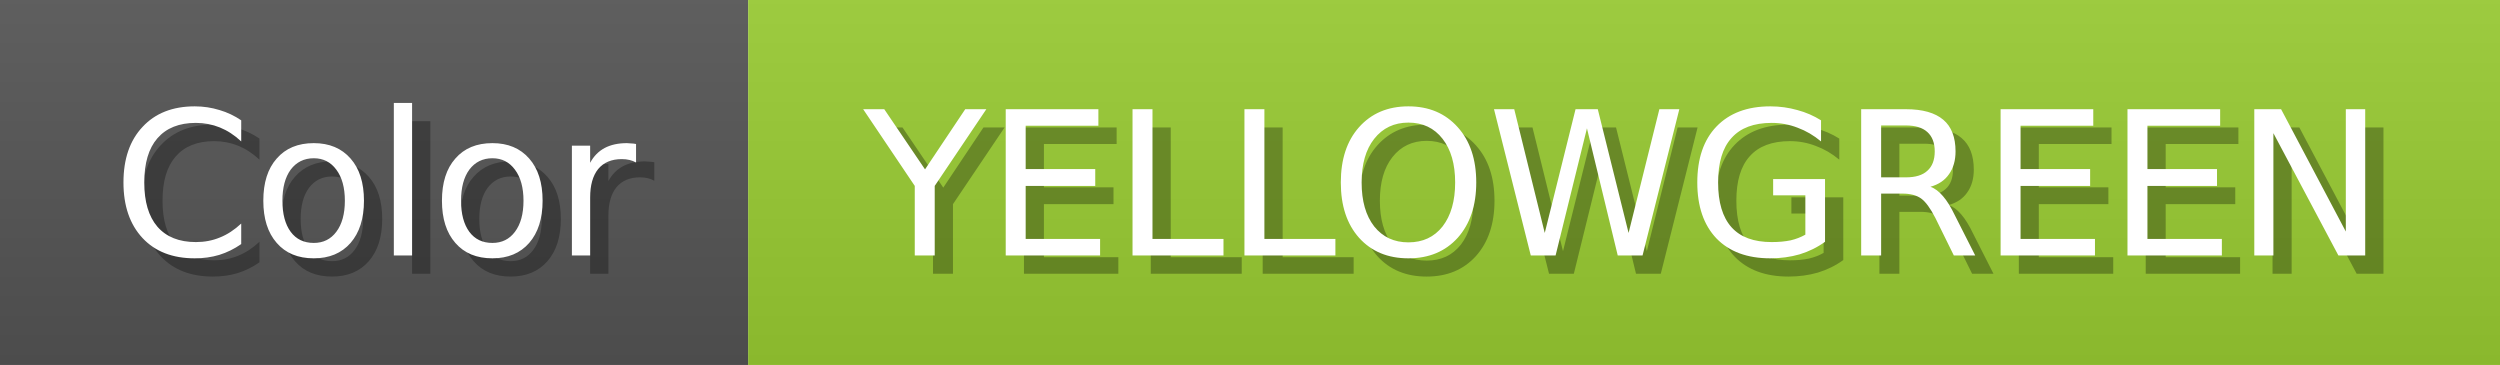
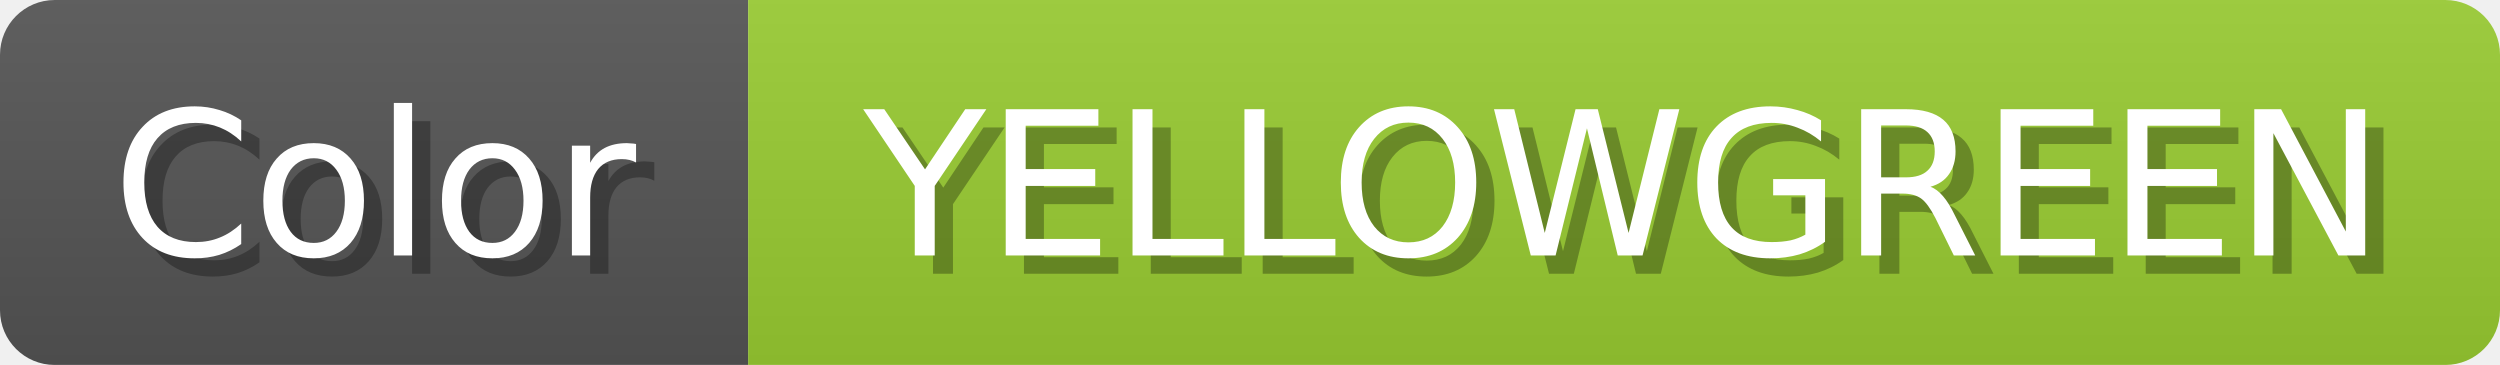
<svg xmlns="http://www.w3.org/2000/svg" width="137" height="20">
  <linearGradient id="b" x2="0" y2="100%">
    <stop offset="0" stop-color="#bbb" stop-opacity=".1" />
    <stop offset="1" stop-opacity=".1" />
  </linearGradient>
-   <mask id="{{ mask id }}">
+   <mask id="67">
    <rect width="137" height="20" rx="3" fill="#fff" />
  </mask>
-   <g mask="url(#{{ mask id }})">
+   <g mask="url(#67)">
    <path fill="#555" d="M0 0h41v20H0z" />
    <path fill="#9ACD32" d="M41 0h96v20H41z" />
    <path fill="url(#b)" d="M0 0h137v20H0z" />
  </g>
  <g fill="#fff" text-anchor="middle" font-family="DejaVu Sans,Verdana,Geneva,sans-serif" font-size="11">
    <text x="21.5" y="15" fill="#010101" fill-opacity=".3">Color</text>
    <text x="20.5" y="14">Color</text>
  </g>
  <g fill="#fff" text-anchor="middle" font-family="DejaVu Sans,Verdana,Geneva,sans-serif" font-size="11">
    <text x="90" y="15" fill="#010101" fill-opacity=".3">YELLOWGREEN</text>
    <text x="89" y="14">YELLOWGREEN</text>
  </g>
</svg>
